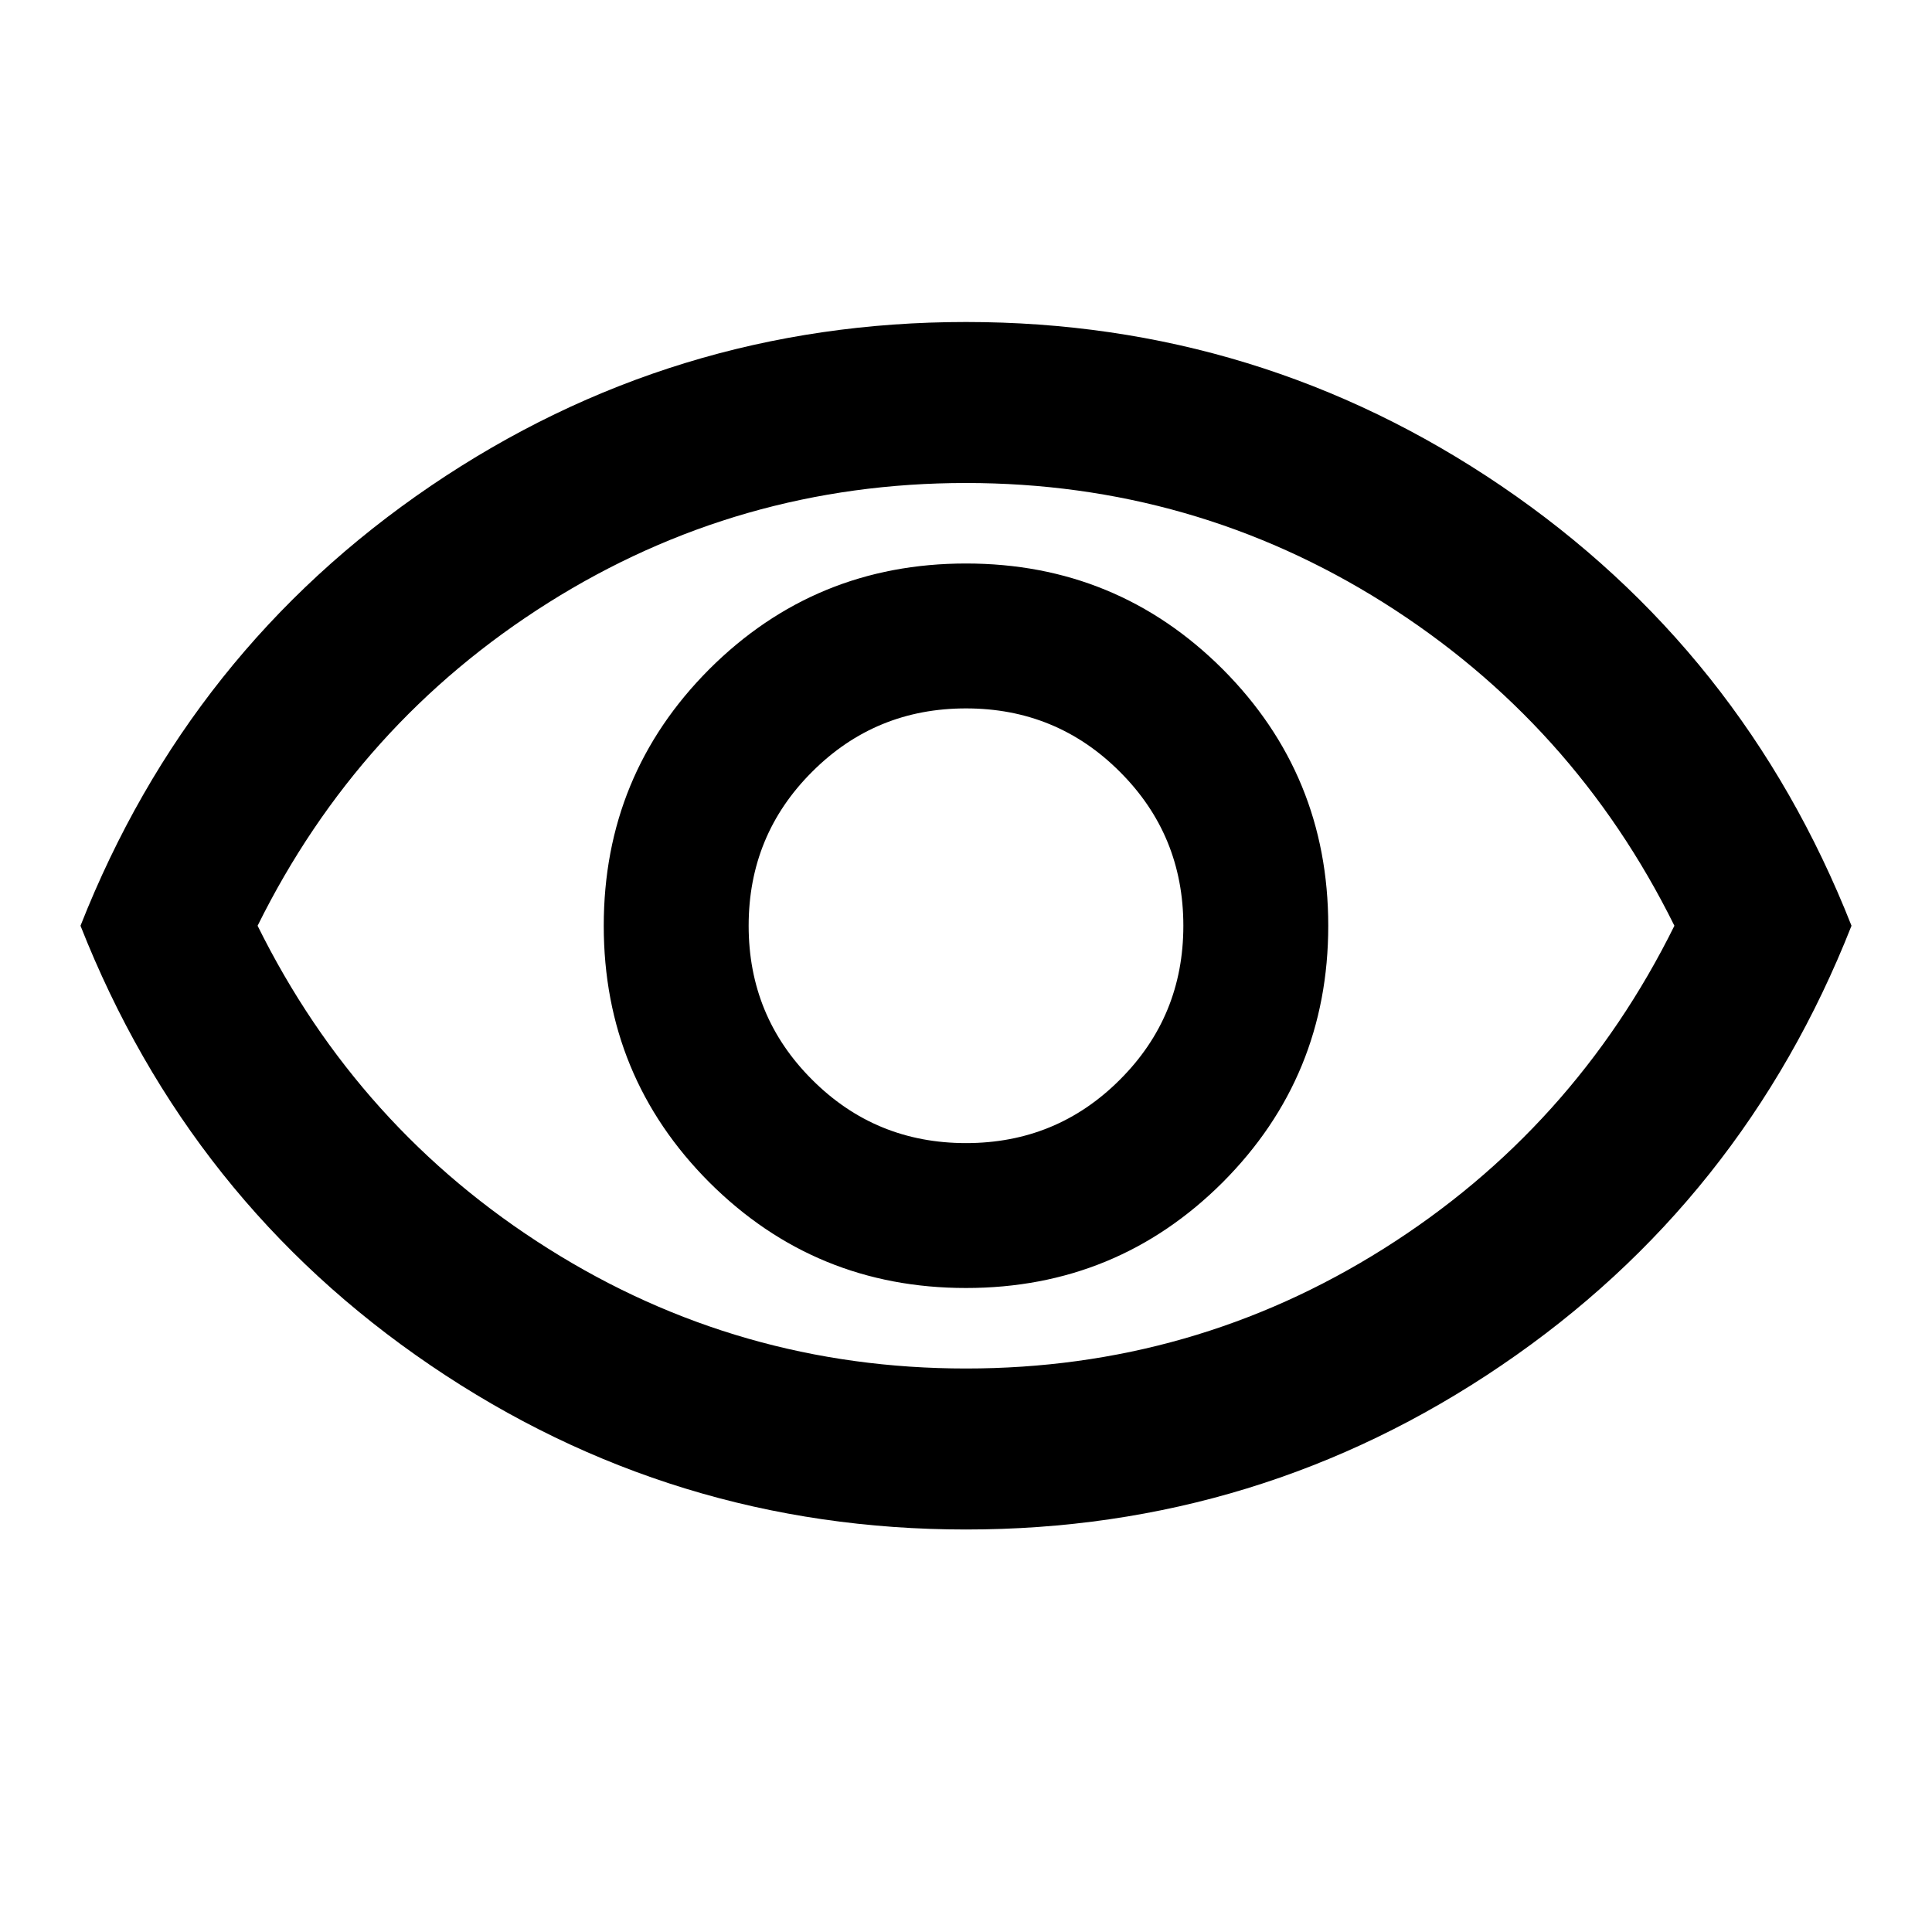
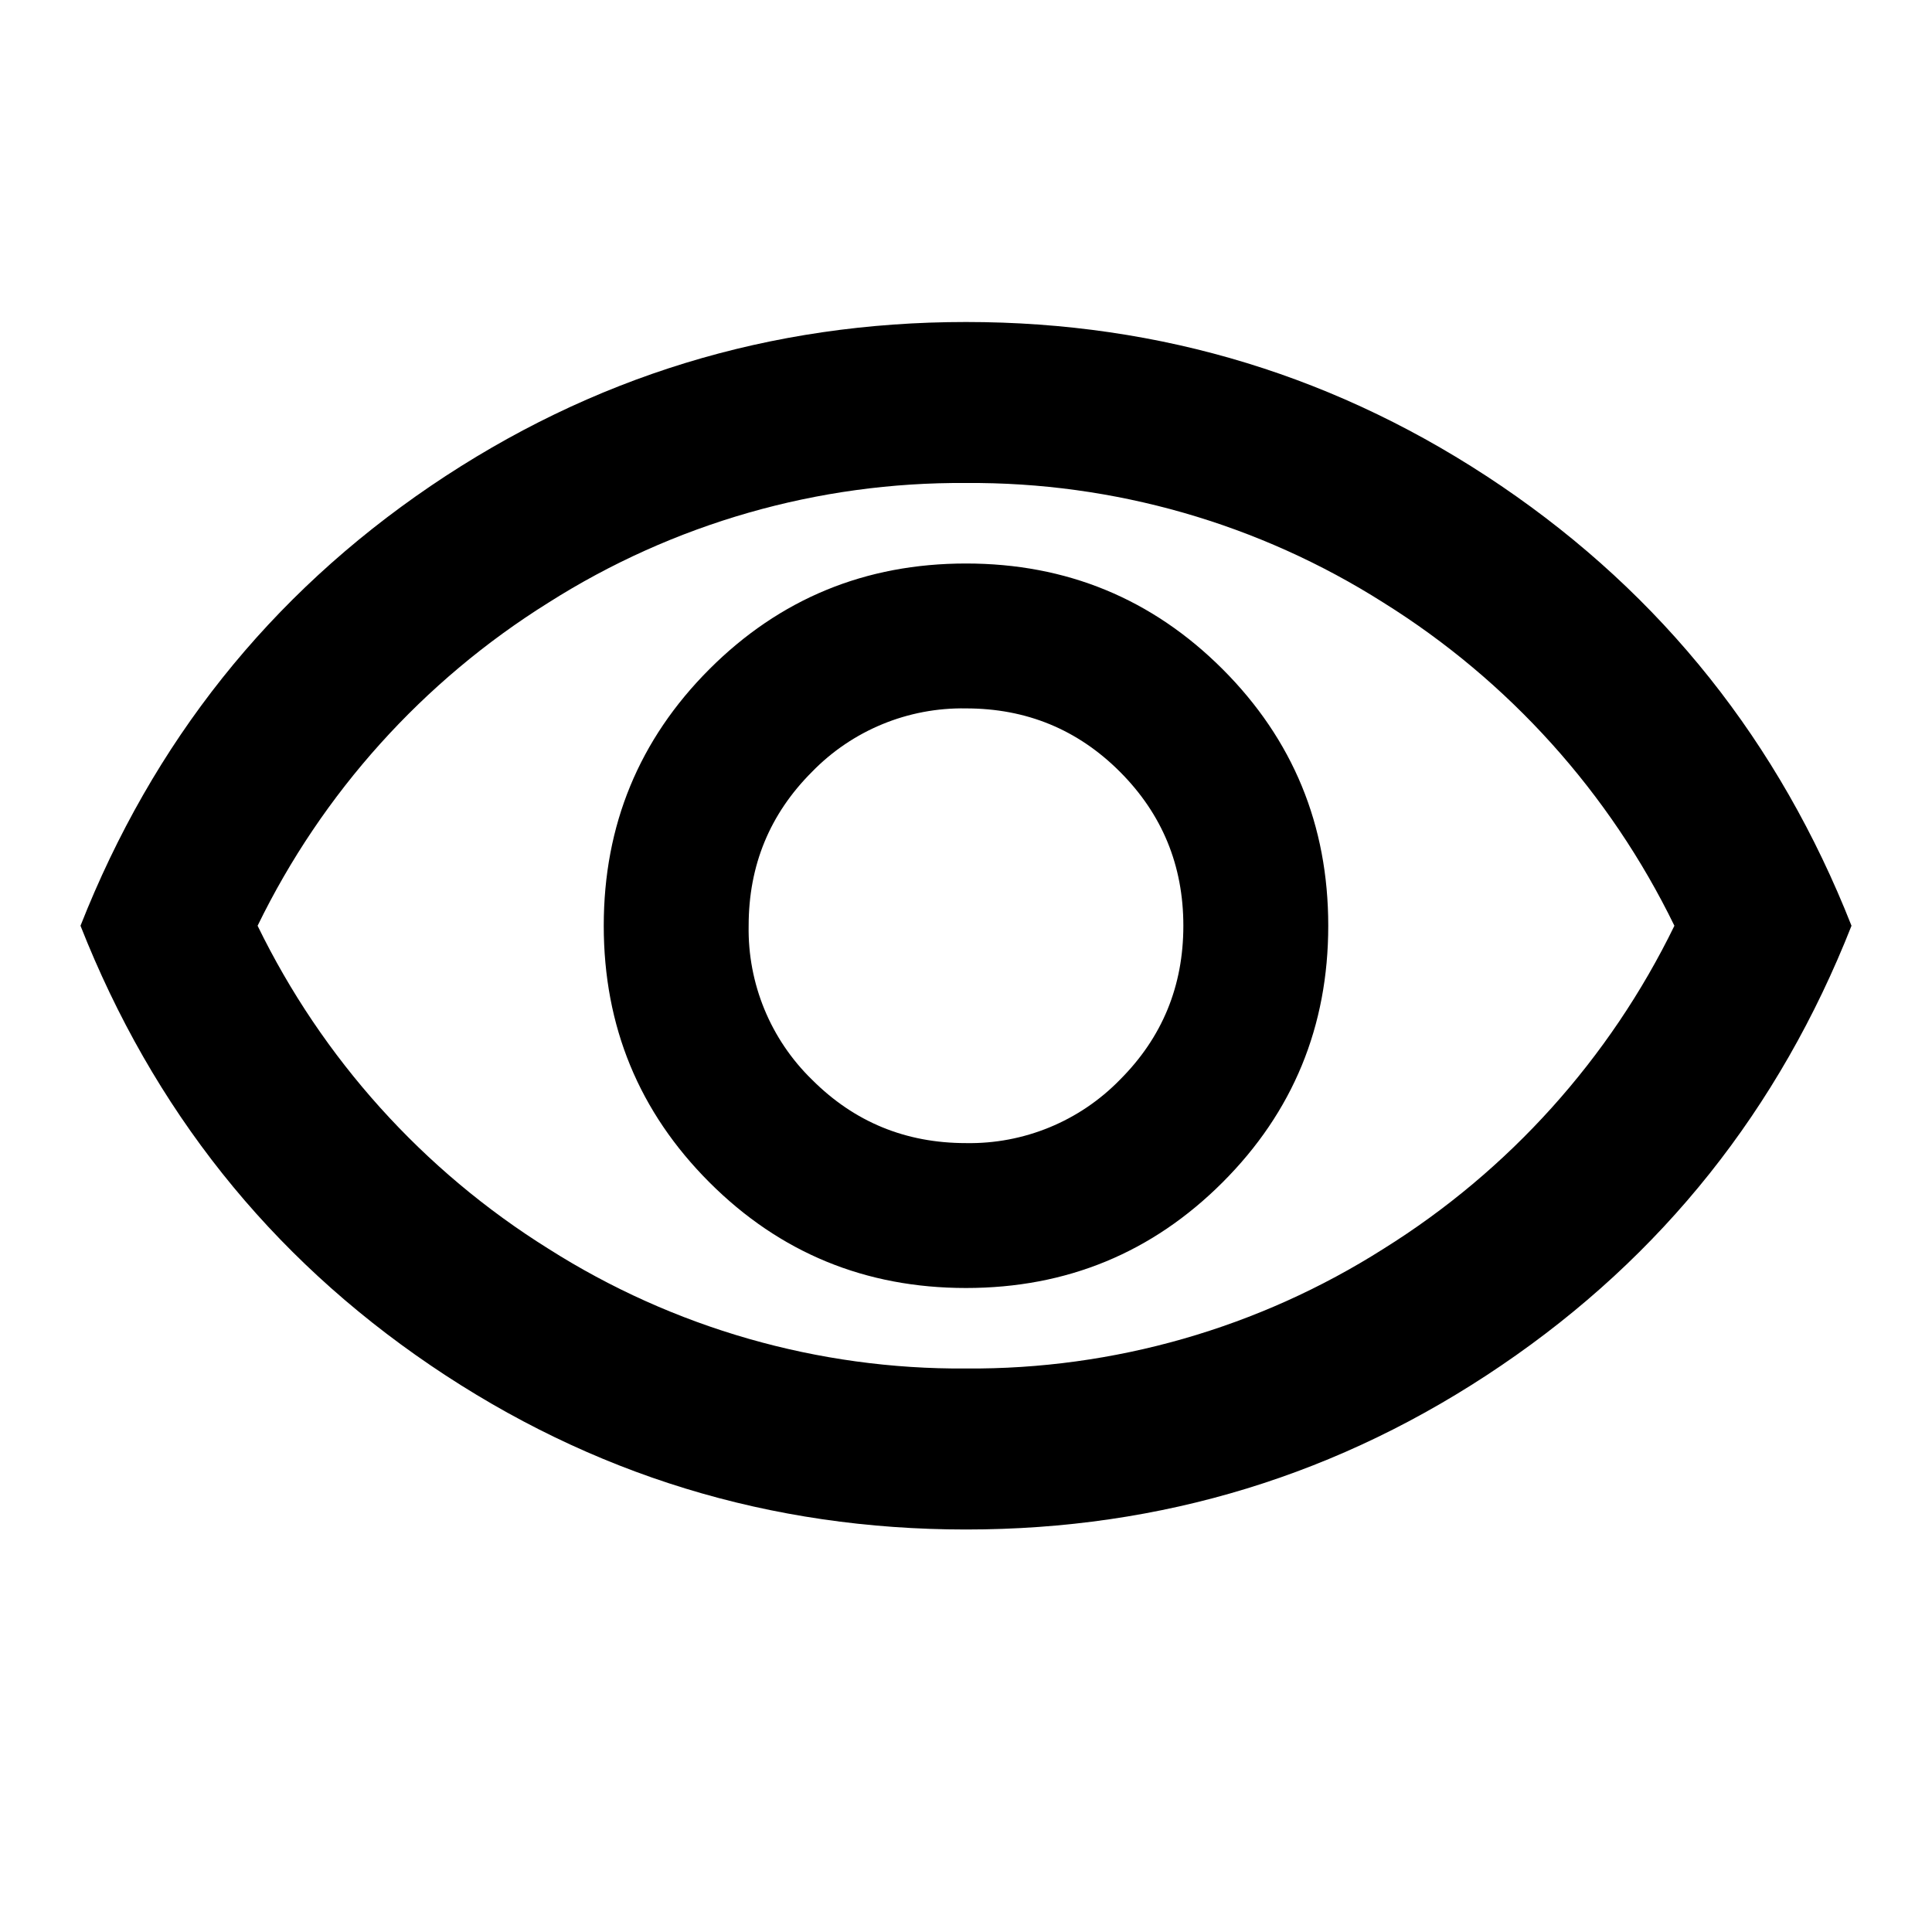
- <svg xmlns="http://www.w3.org/2000/svg" width="24" height="24" viewBox="0 0 24 24" fill="none">
-   <path d="M12 16C13.25 16 14.312 15.562 15.188 14.688C16.062 13.812 16.5 12.75 16.5 11.5C16.5 10.25 16.062 9.188 15.188 8.312C14.312 7.438 13.25 7 12 7C10.75 7 9.688 7.438 8.812 8.312C7.938 9.188 7.5 10.25 7.5 11.5C7.5 12.75 7.938 13.812 8.812 14.688C9.688 15.562 10.75 16 12 16ZM12 14.2C11.25 14.2 10.613 13.938 10.088 13.412C9.562 12.887 9.3 12.25 9.3 11.5C9.3 10.75 9.562 10.113 10.088 9.588C10.613 9.062 11.25 8.8 12 8.8C12.75 8.8 13.387 9.062 13.912 9.588C14.438 10.113 14.7 10.75 14.7 11.5C14.7 12.25 14.438 12.887 13.912 13.412C13.387 13.938 12.75 14.2 12 14.2ZM12 19C9.567 19 7.35 18.321 5.35 16.962C3.35 15.604 1.9 13.783 1 11.5C1.9 9.217 3.35 7.396 5.35 6.037C7.35 4.679 9.567 4 12 4C14.433 4 16.65 4.679 18.65 6.037C20.65 7.396 22.1 9.217 23 11.5C22.1 13.783 20.65 15.604 18.65 16.962C16.65 18.321 14.433 19 12 19ZM12 17C13.883 17 15.613 16.504 17.188 15.512C18.762 14.521 19.967 13.183 20.8 11.5C19.967 9.817 18.762 8.479 17.188 7.487C15.613 6.496 13.883 6 12 6C10.117 6 8.387 6.496 6.812 7.487C5.237 8.479 4.033 9.817 3.2 11.5C4.033 13.183 5.237 14.521 6.812 15.512C8.387 16.504 10.117 17 12 17Z" fill="black" />
+ <svg xmlns="http://www.w3.org/2000/svg" width="24" height="24" fill="none" viewBox="0 0 24 24">
+   <path fill="#000" d="M12 16c1.25 0 2.313-.438 3.188-1.313.874-.874 1.312-1.937 1.312-3.187 0-1.25-.438-2.313-1.313-3.188C14.313 7.439 13.25 7 12 7c-1.25 0-2.313.438-3.188 1.313C7.939 9.187 7.5 10.25 7.5 11.5c0 1.25.438 2.313 1.313 3.188C9.687 15.562 10.75 16 12 16Zm0-1.8c-.75 0-1.387-.262-1.912-.787A2.604 2.604 0 0 1 9.3 11.5c0-.75.262-1.387.787-1.912A2.604 2.604 0 0 1 12 8.8c.75 0 1.387.262 1.912.787.525.526.788 1.163.788 1.913s-.262 1.387-.787 1.912A2.604 2.604 0 0 1 12 14.2Zm0 4.8c-2.433 0-4.65-.68-6.65-2.038-2-1.358-3.45-3.179-4.35-5.462.9-2.283 2.35-4.104 4.35-5.463C7.35 4.68 9.567 4 12 4c2.433 0 4.65.68 6.65 2.037 2 1.359 3.45 3.18 4.35 5.463-.9 2.283-2.35 4.104-4.35 5.462C16.65 18.322 14.433 19 12 19Zm0-2a9.544 9.544 0 0 0 5.188-1.488A9.773 9.773 0 0 0 20.8 11.5a9.773 9.773 0 0 0-3.613-4.013A9.545 9.545 0 0 0 12 6a9.545 9.545 0 0 0-5.188 1.487A9.773 9.773 0 0 0 3.2 11.5a9.773 9.773 0 0 0 3.612 4.012A9.544 9.544 0 0 0 12 17Z" />
</svg>
